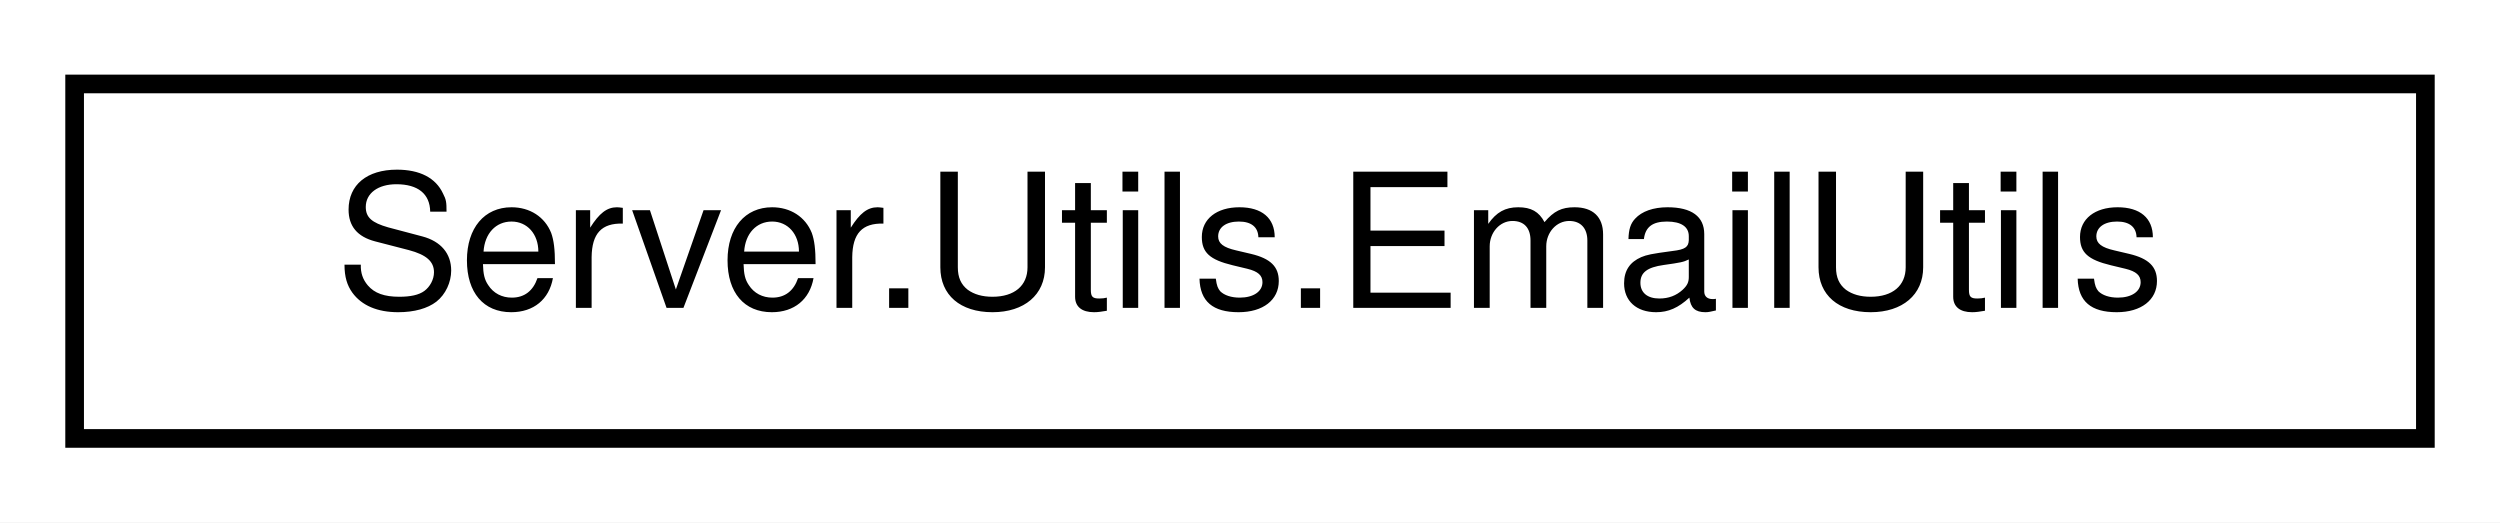
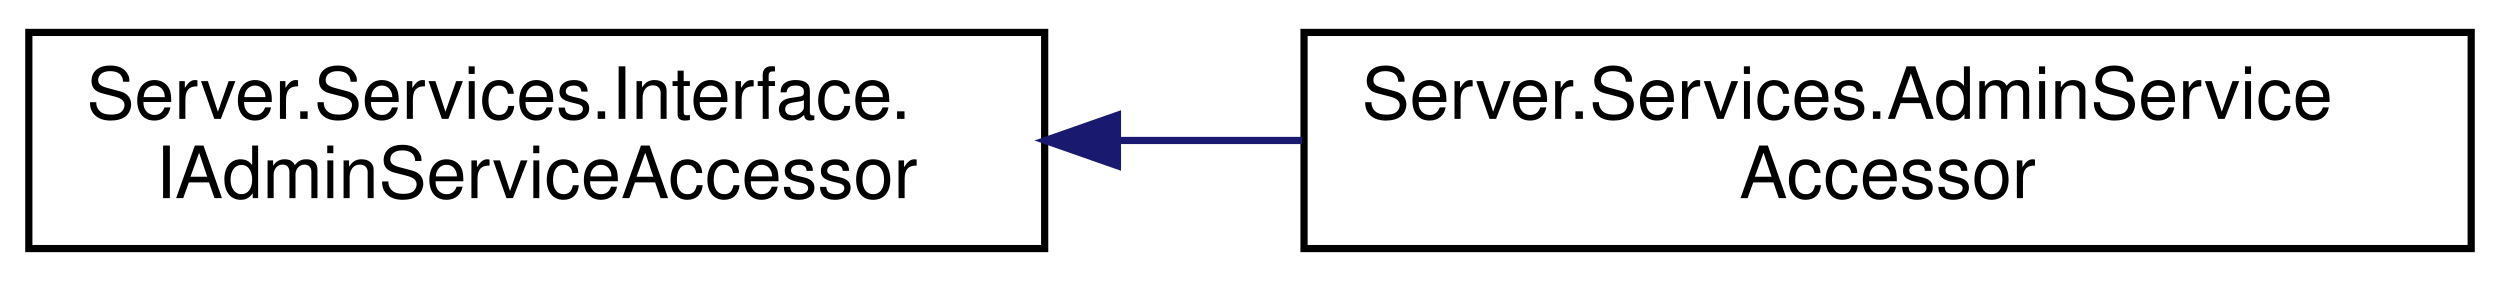
- <svg xmlns="http://www.w3.org/2000/svg" xmlns:xlink="http://www.w3.org/1999/xlink" width="134pt" height="28pt" viewBox="0.00 0.00 134.00 28.00">
-   <g id="graph0" class="graph" transform="scale(1 1) rotate(0) translate(4 24)">
-     <polygon fill="white" stroke="transparent" points="-4,4 -4,-24 130,-24 130,4 -4,4" />
+ <svg xmlns="http://www.w3.org/2000/svg" xmlns:xlink="http://www.w3.org/1999/xlink" width="347pt" height="39pt" viewBox="0.00 0.00 347.00 39.00">
+   <g id="graph0" class="graph" transform="scale(1 1) rotate(0) translate(4 35)">
+     <polygon fill="white" stroke="transparent" points="-4,4 -4,-35 343,-35 343,4 -4,4" />
    <g id="node1" class="node">
      <g id="a_node1">
-         <a xlink:href="class_server_1_1_utils_1_1_email_utils.html" target="_top" xlink:title=" ">
-           <polygon fill="white" stroke="black" points="0,-0.5 0,-19.5 126,-19.5 126,-0.5 0,-0.5" />
-           <text text-anchor="middle" x="63" y="-7.5" font-family="Helvetica,sans-Serif" font-size="10.00">Server.Utils.EmailUtils</text>
+         <a xlink:href="interface_server_1_1_services_1_1_interface_1_1_i_admin_service_accessor.html" target="_top" xlink:title=" ">
+           <polygon fill="white" stroke="black" points="0,-0.5 0,-30.5 141,-30.5 141,-0.5 0,-0.5" />
+           <text text-anchor="start" x="8" y="-18.5" font-family="Helvetica,sans-Serif" font-size="10.00">Server.Services.Interface.</text>
+           <text text-anchor="middle" x="70.5" y="-7.5" font-family="Helvetica,sans-Serif" font-size="10.00">IAdminServiceAccessor</text>
        </a>
      </g>
    </g>
+     <g id="node2" class="node">
+       <g id="a_node2">
+         <a xlink:href="class_server_1_1_services_1_1_admin_service_accessor.html" target="_top" xlink:title=" ">
+           <polygon fill="white" stroke="black" points="177,-0.5 177,-30.5 339,-30.5 339,-0.5 177,-0.5" />
+           <text text-anchor="start" x="185" y="-18.5" font-family="Helvetica,sans-Serif" font-size="10.00">Server.Services.AdminService</text>
+           <text text-anchor="middle" x="258" y="-7.5" font-family="Helvetica,sans-Serif" font-size="10.00">Accessor</text>
+         </a>
+       </g>
+     </g>
+     <g id="edge1" class="edge">
+       <path fill="none" stroke="midnightblue" d="M151.29,-15.5C159.71,-15.5 168.28,-15.5 176.71,-15.5" />
+       <polygon fill="midnightblue" stroke="midnightblue" points="151.1,-12 141.1,-15.5 151.1,-19 151.1,-12" />
+     </g>
  </g>
</svg>
